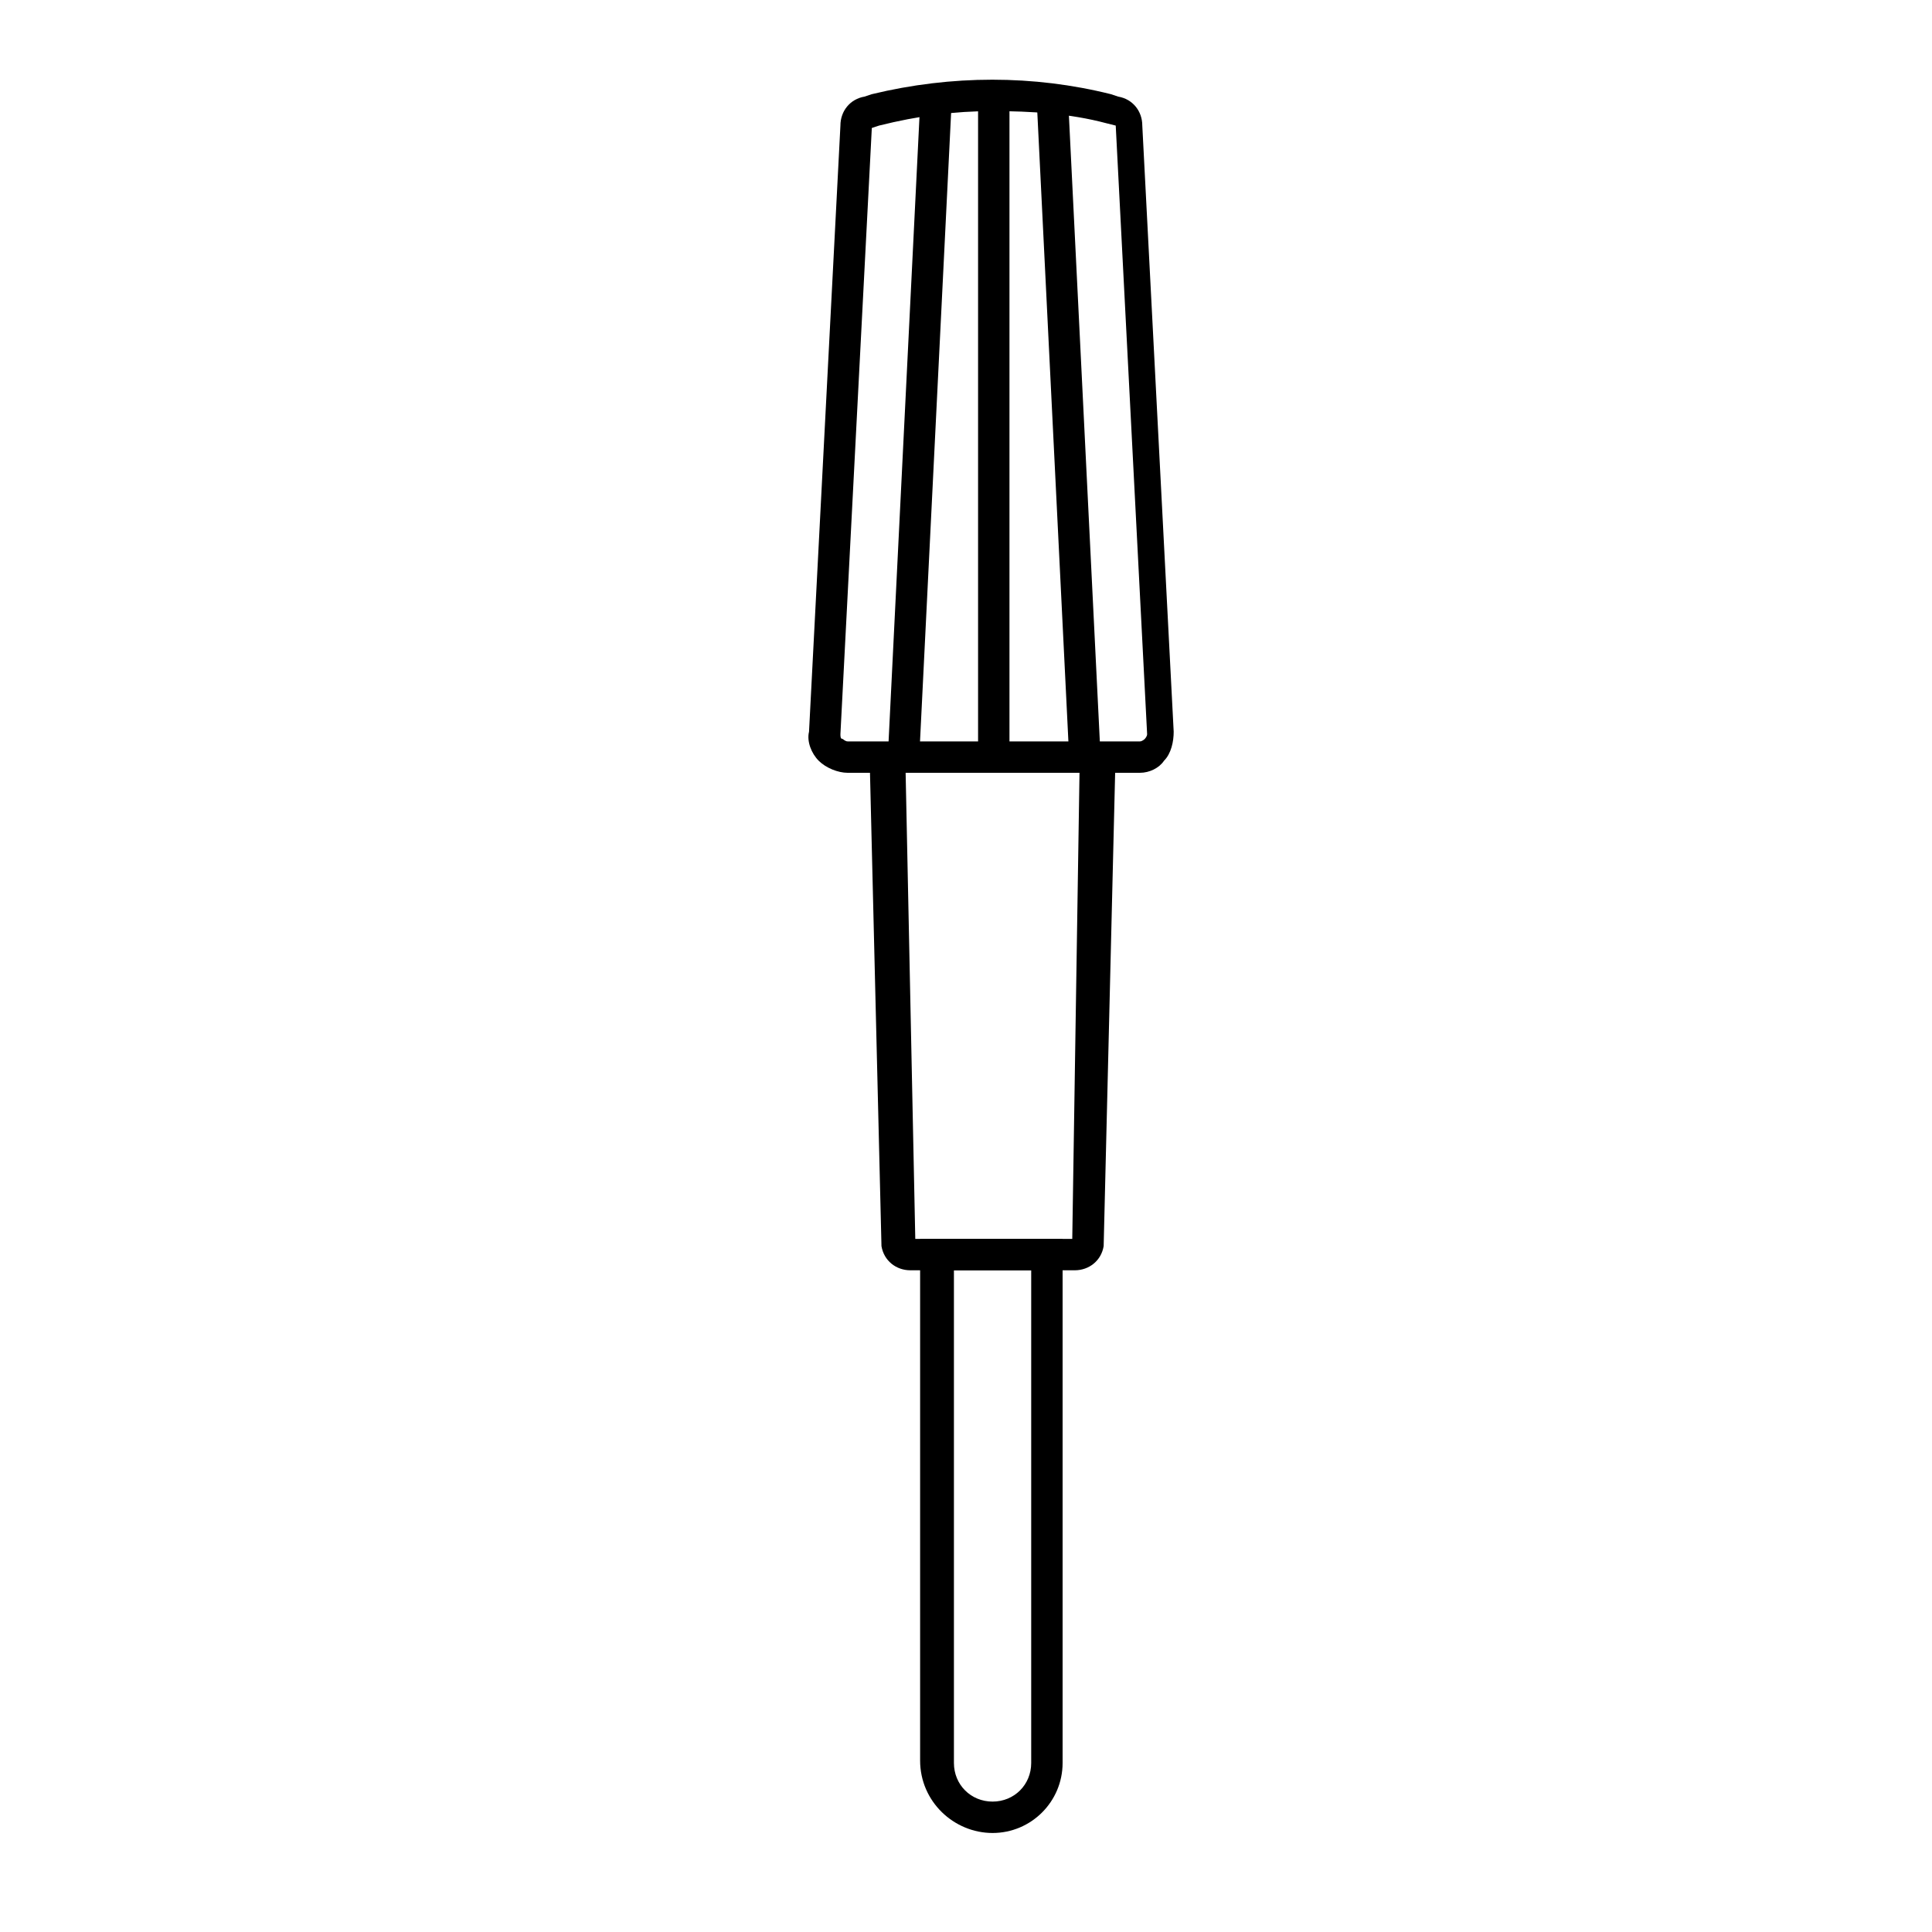
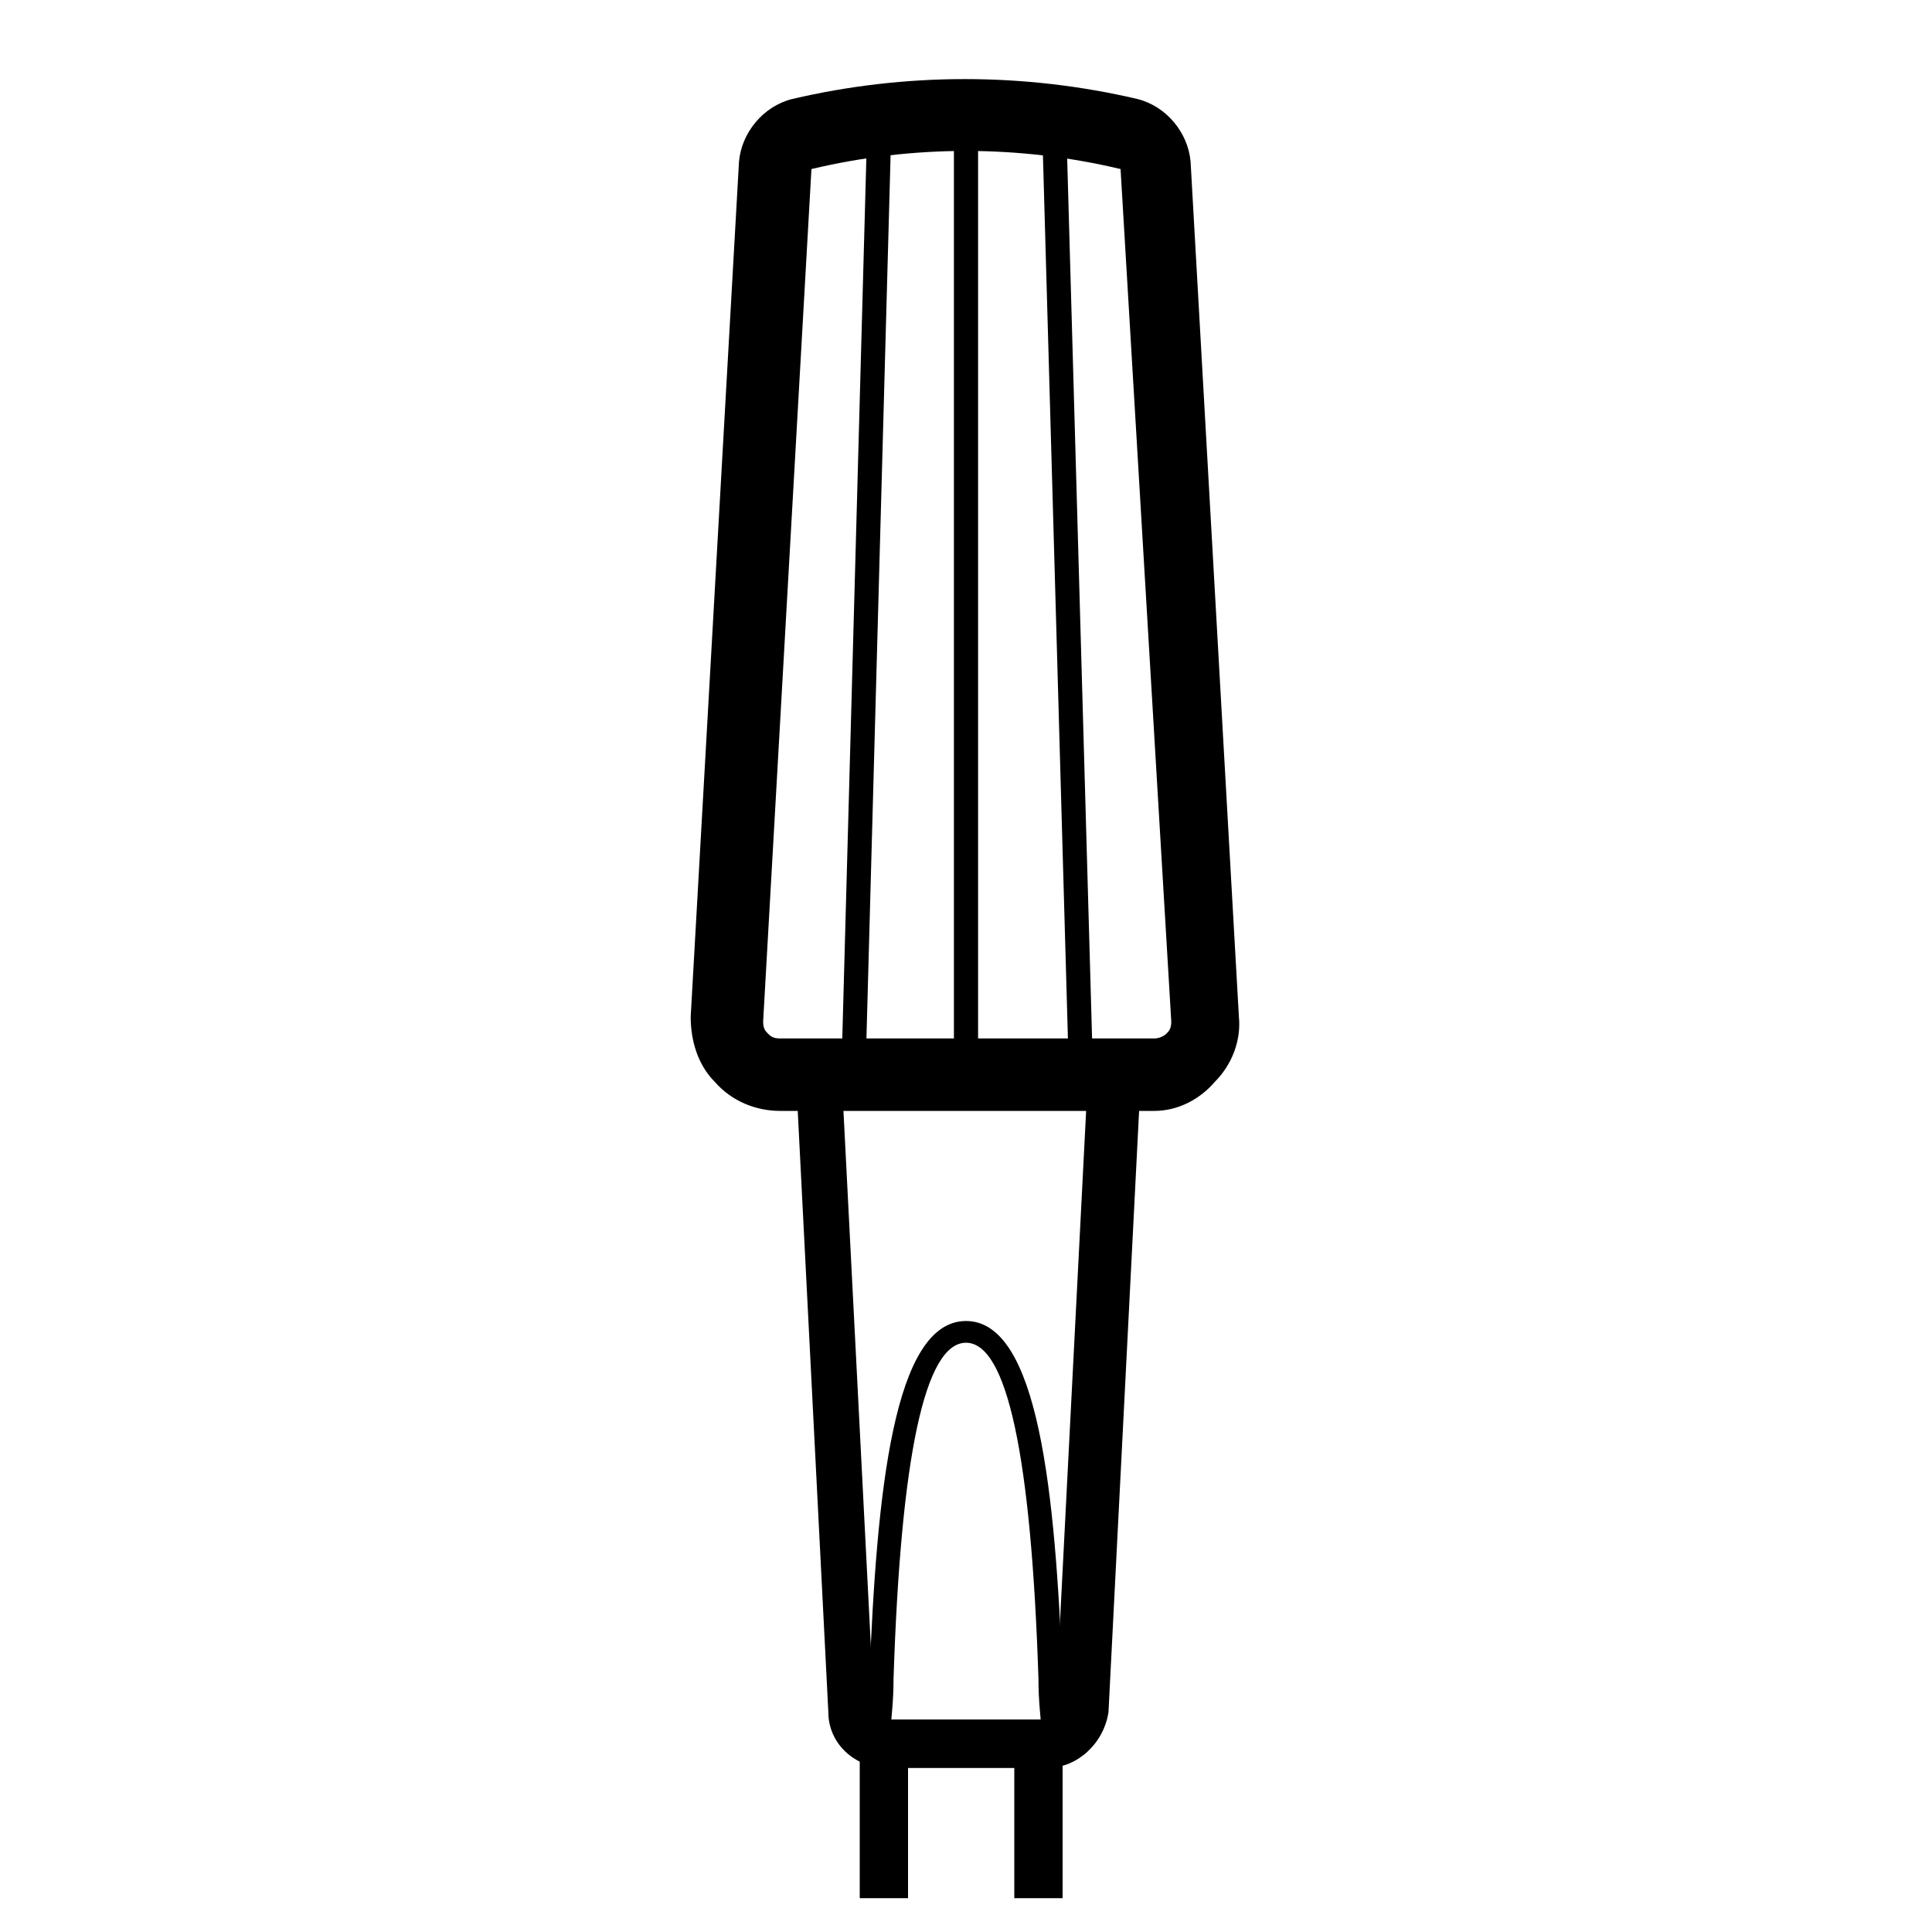
<svg xmlns="http://www.w3.org/2000/svg" version="1.1" id="图层_1" x="0px" y="0px" viewBox="0 0 80 80" style="enable-background:new 0 0 80 80;" xml:space="preserve">
  <g>
    <g>
-       <path d="M47.2,32H35.1c-0.4,0-0.9-0.2-1.2-0.5s-0.5-0.8-0.4-1.2l1.3-25.1c0-0.6,0.4-1.1,1-1.2l0.3-0.1c3.3-0.8,6.7-0.8,9.9,0    L46.3,4c0.6,0.1,1,0.6,1,1.2l1.3,25.1c0,0.4-0.1,0.9-0.4,1.2C48,31.8,47.6,32,47.2,32z M41.1,4.6c-1.6,0-3.1,0.2-4.7,0.6l-0.3,0.1    l-1.3,25.1c0,0.1,0,0.2,0.1,0.2c0,0,0.1,0.1,0.2,0.1h12.1c0.1,0,0.2-0.1,0.2-0.1s0.1-0.1,0.1-0.2L46.2,5.2l-0.4-0.1    C44.3,4.7,42.7,4.6,41.1,4.6z" />
-     </g>
-     <g>
-       <g>
-         <path d="M44.5,52.6h-6.8c-0.6,0-1.1-0.4-1.2-1L36,31h10.2l-0.5,20.6C45.6,52.2,45.1,52.6,44.5,52.6z M37.9,51.3h6.5L44.7,32h-7.2     L37.9,51.3z" />
-       </g>
-     </g>
-     <g>
-       <path d="M41.1,75.9c-1.6,0-3-1.3-3-3V51.3H44V73C44,74.6,42.7,75.9,41.1,75.9z M39.5,52.6V73c0,0.9,0.7,1.6,1.6,1.6    s1.6-0.7,1.6-1.6V52.6H39.5z" />
-     </g>
-     <g>
-       <rect x="24.5" y="17.1" transform="matrix(4.941763e-02 -0.9988 0.9988 4.941763e-02 18.4785 54.8417)" width="27.1" height="1.3" />
-     </g>
-     <g>
-       <rect x="43.6" y="4.2" transform="matrix(0.9988 -4.936115e-02 4.936115e-02 0.9988 -0.8222 2.206)" width="1.3" height="27.1" />
-     </g>
-     <g>
-       <rect x="40.5" y="3.7" width="1.3" height="27.5" />
+       <path d="M47.8,46H32.3c-1,0-2-0.4-2.7-1.2c-0.7-0.7-1-1.7-1-2.7l2-35.4c0.1-1.2,1-2.3,2.2-2.6c4.7-1.1,9.6-1.1,14.3,0    c1.2,0.3,2.1,1.4,2.2,2.6l2,35.4c0.1,1-0.3,2-1,2.7C49.7,45.5,48.8,46,47.8,46z M33.6,7l-2,35.3c0,0.3,0.1,0.4,0.2,0.5    c0.1,0.1,0.2,0.2,0.5,0.2h15.5c0.2,0,0.4-0.1,0.5-0.2c0.1-0.1,0.2-0.2,0.2-0.5L46.4,7C42.2,6,37.8,6,33.6,7z" />
    </g>
  </g>
+   <g>
+     <rect x="39.5" y="4.8" width="1" height="39.7" />
+   </g>
+   <g>
+     <rect x="16" y="24.1" transform="matrix(2.733353e-02 -0.9996 0.9996 2.733353e-02 10.309 59.8106)" width="39.7" height="1" />
+   </g>
+   <g>
+     <rect x="43.7" y="4.8" transform="matrix(0.9996 -2.828001e-02 2.828001e-02 0.9996 -0.6783 1.2584)" width="1" height="39.7" />
+   </g>
+   <g>
+     <path d="M43.4,73.2h-6.7c-1.3,0-2.4-1-2.4-2.3l-1.4-27.5h14.4l-1.4,27.5C45.7,72.2,44.6,73.2,43.4,73.2z M34.9,45.5l1.3,25.4   c0,0.2,0.2,0.4,0.4,0.4h6.7c0.2,0,0.4-0.2,0.4-0.4l1.3-25.4H34.9z" />
+   </g>
+   <g>
+     <path d="M43.1,71.4c0-0.3-0.1-0.9-0.1-1.9c-0.3-9.2-1.3-13.9-3-13.9s-2.7,4.7-3,13.9c0,1-0.1,1.6-0.1,1.9l-1-0.1   c0-0.2,0.1-0.9,0.1-1.8c0.3-7.7,1-14.8,4-14.8s3.7,7.1,4,14.8c0,0.9,0.1,1.6,0.1,1.8L43.1,71.4z" />
+   </g>
+   <g>
+     <polygon points="44,78.6 42,78.6 42,73.2 37.6,73.2 37.6,78.6 35.6,78.6 35.6,71.2 44,71.2  " />
+   </g>
</svg>
